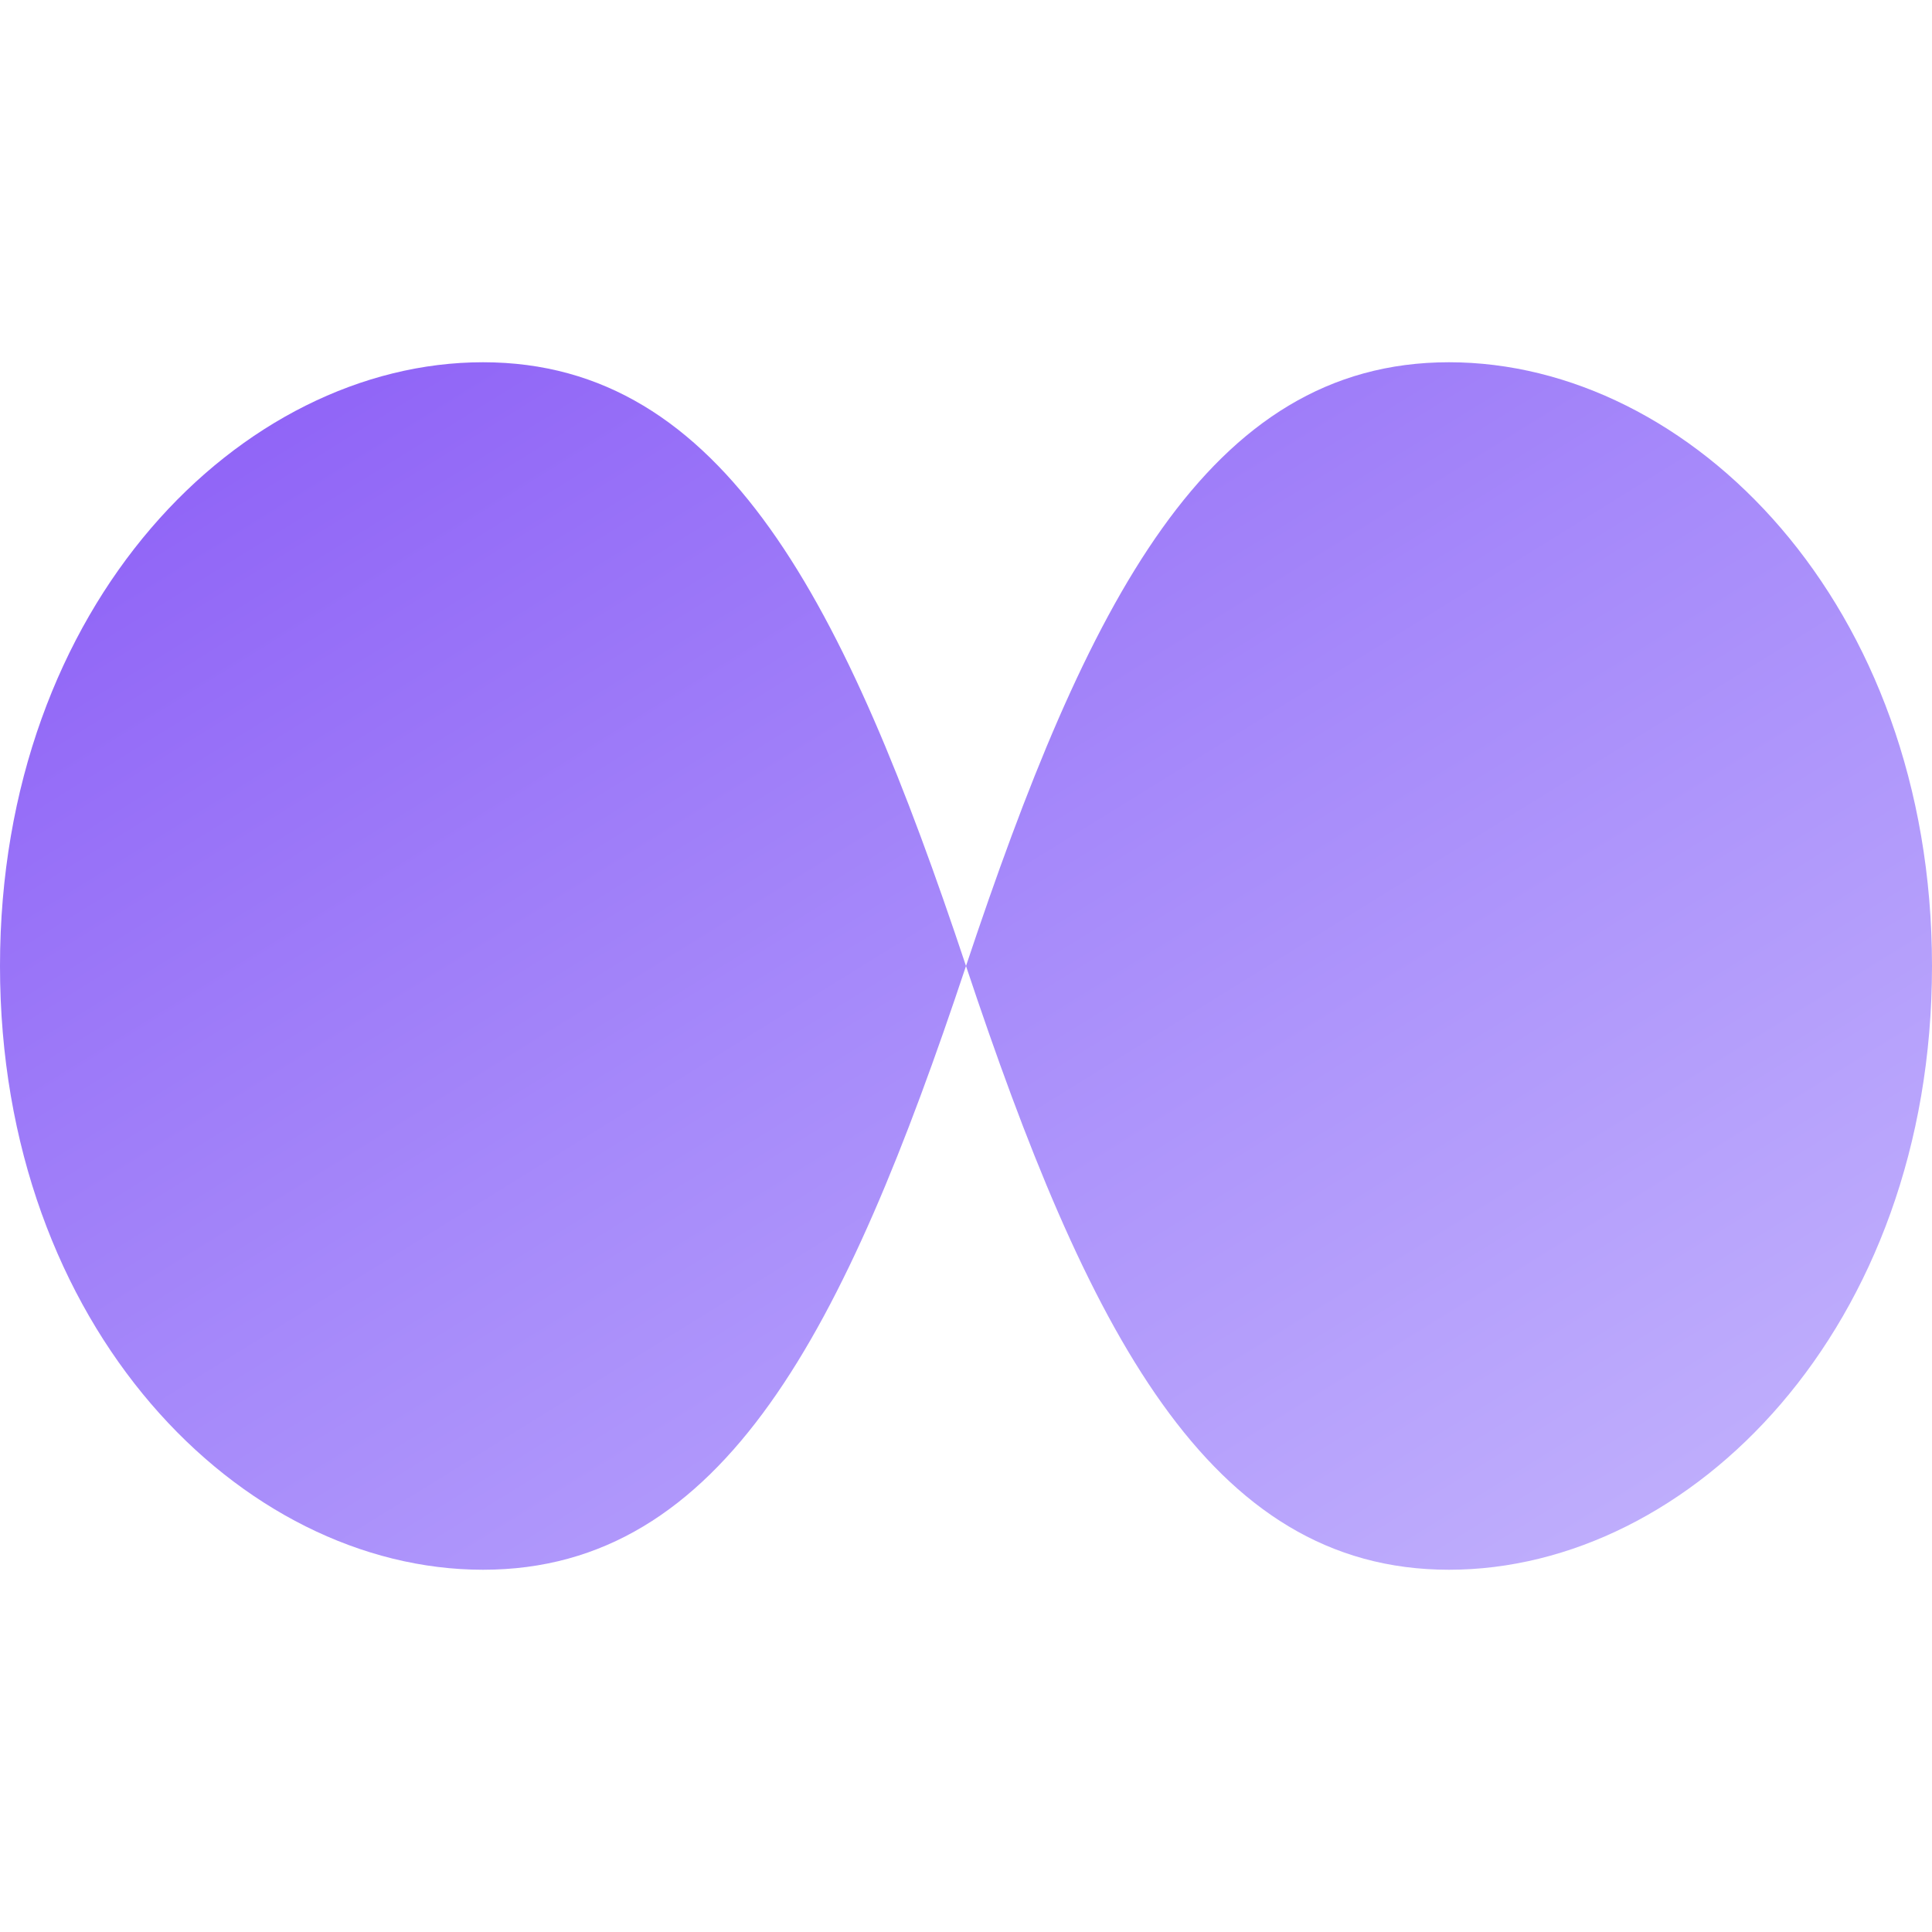
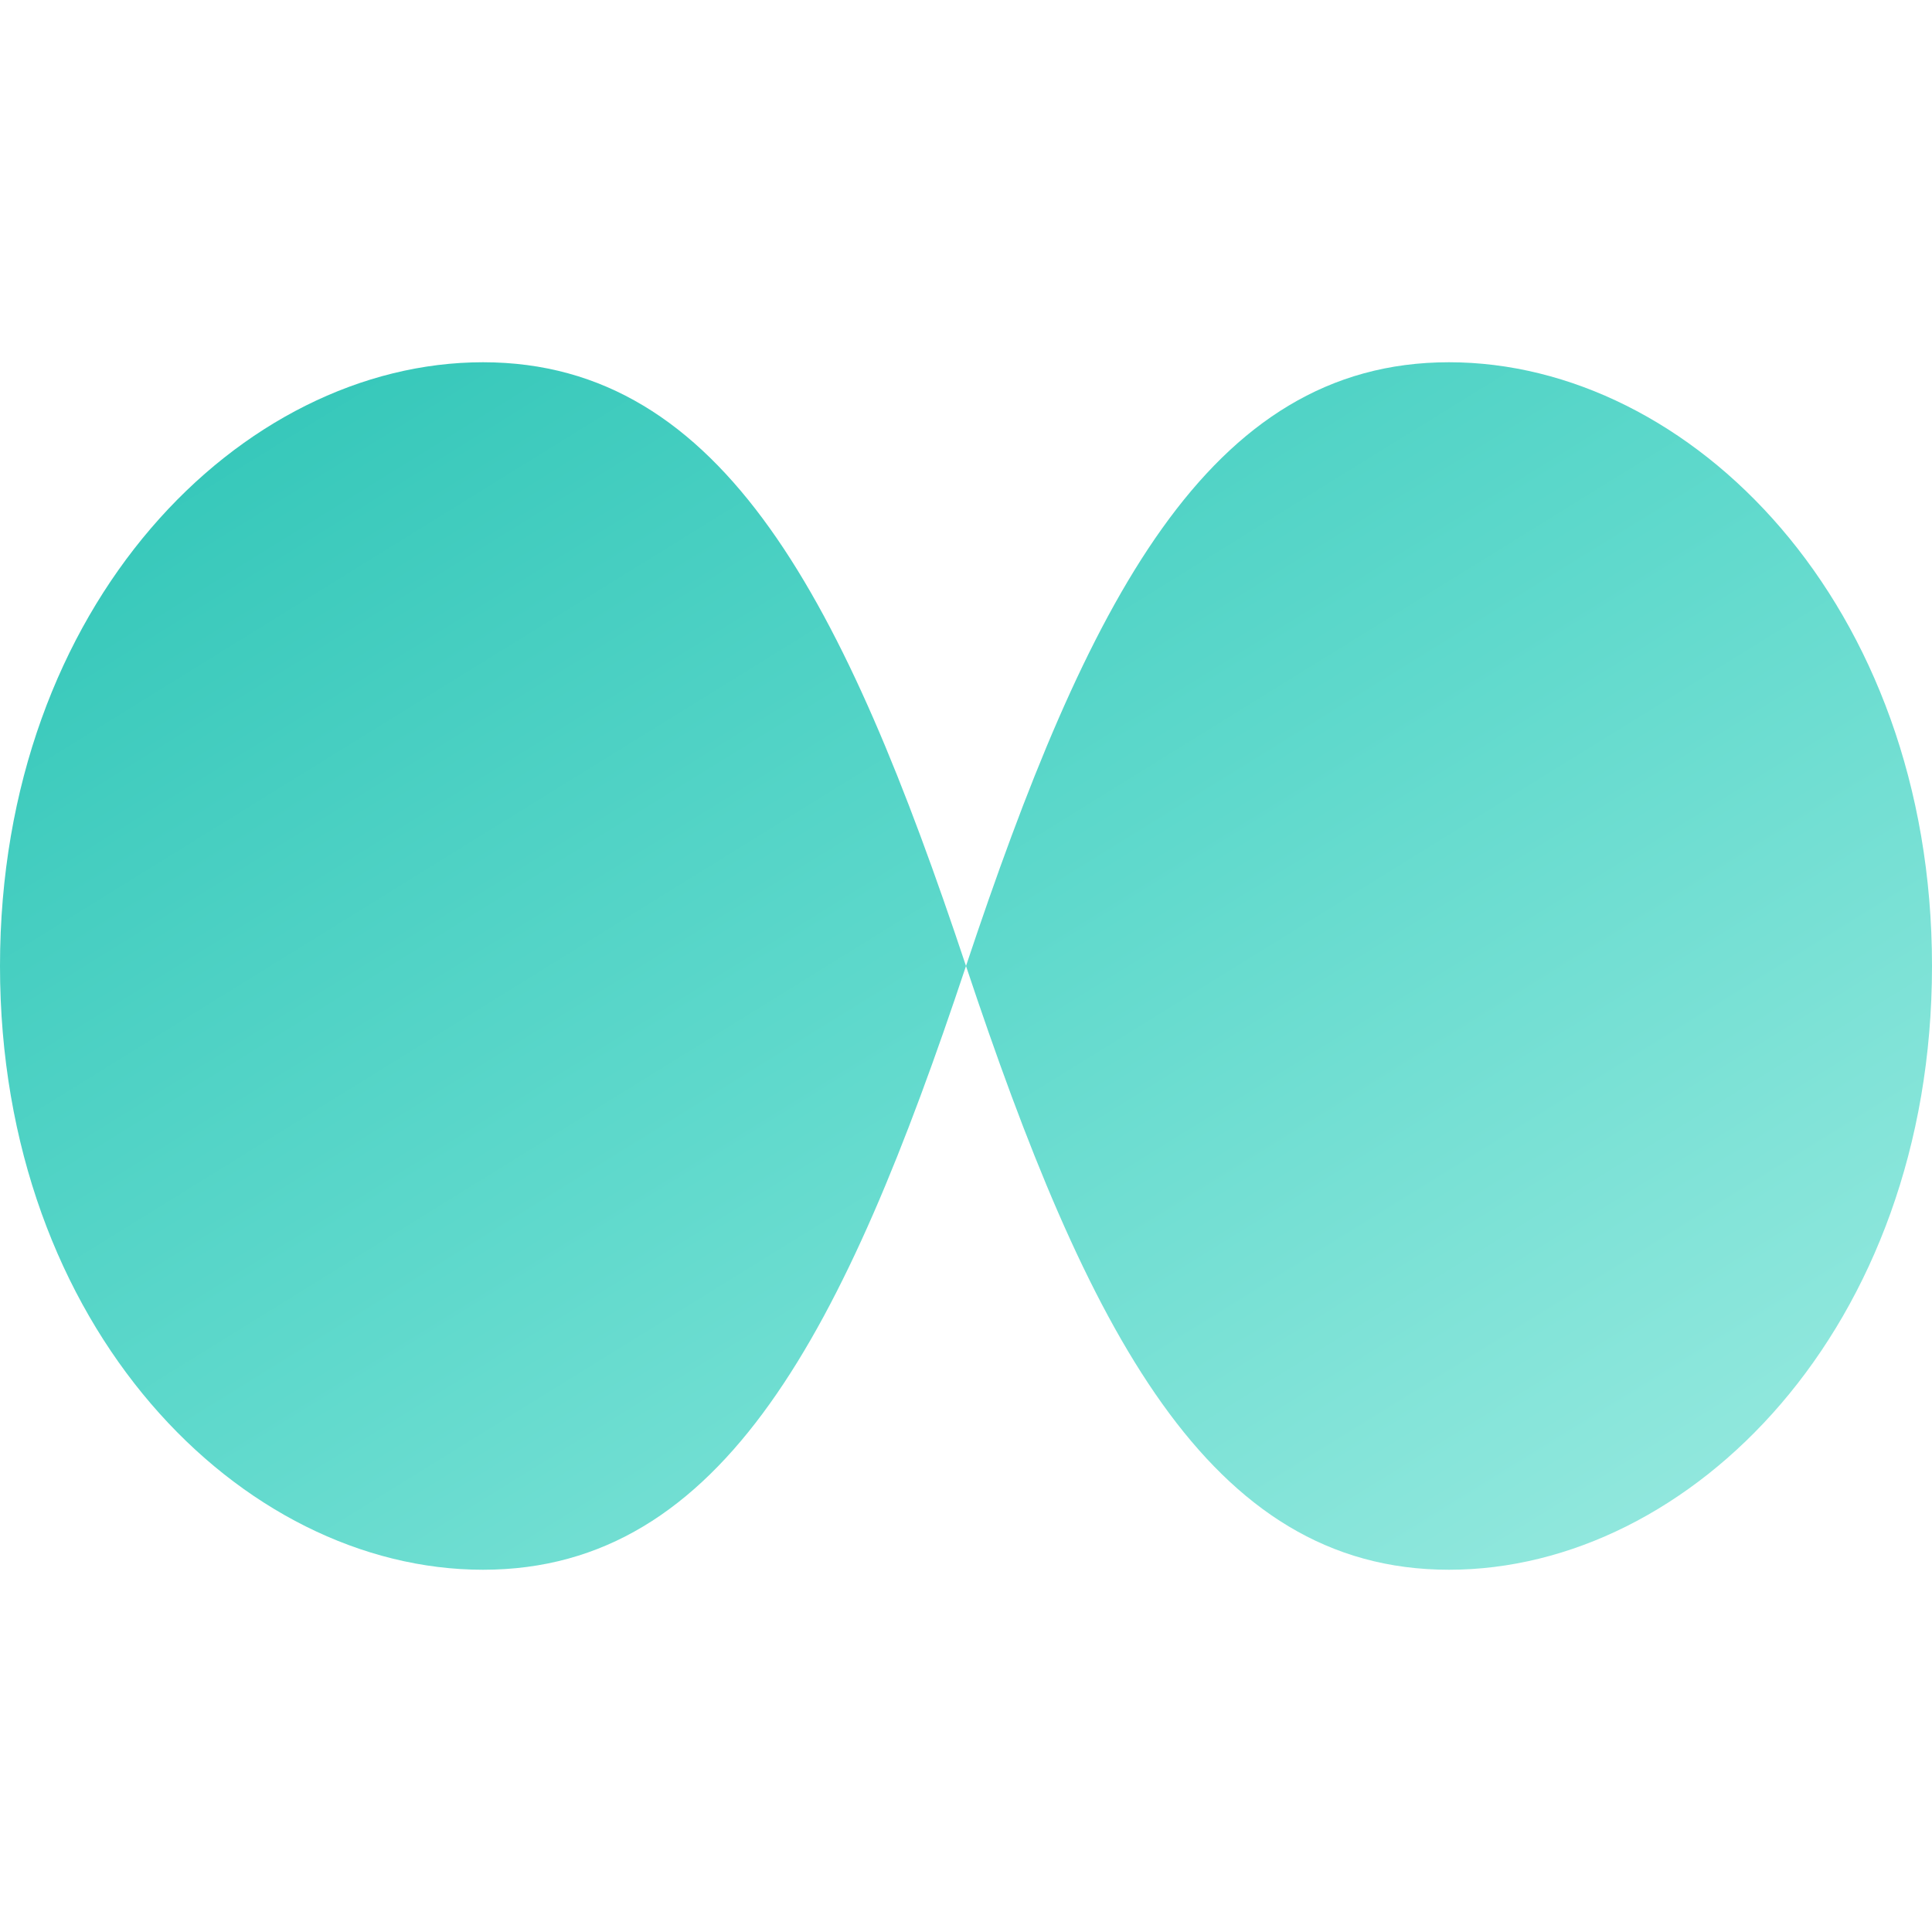
<svg xmlns="http://www.w3.org/2000/svg" viewBox="8 4 32 32">
  <defs>
    <linearGradient id="logoGradient" x1="0%" y1="0%" x2="100%" y2="100%">
-       <stop offset="0%" stop-color="#8b5cf6" />
-       <stop offset="50%" stop-color="#a78bfa" />
-       <stop offset="100%" stop-color="#c4b5fd" />
+       <stop offset="0%" stop-color="#2ec4b6" />
+       <stop offset="50%" stop-color="#5fd9cc" />
+       <stop offset="100%" stop-color="#9cebe1" />
    </linearGradient>
  </defs>
  <path d="M 8 20 C 8 14 12 10 16 10 C 20 10 22 14 24 20 C 26 26 28 30 32 30 C 36 30 40 26 40 20 C 40 14 36 10 32 10 C 28 10 26 14 24 20 C 22 26 20 30 16 30 C 12 30 8 26 8 20 Z" fill="url(#logoGradient)" />
</svg>
